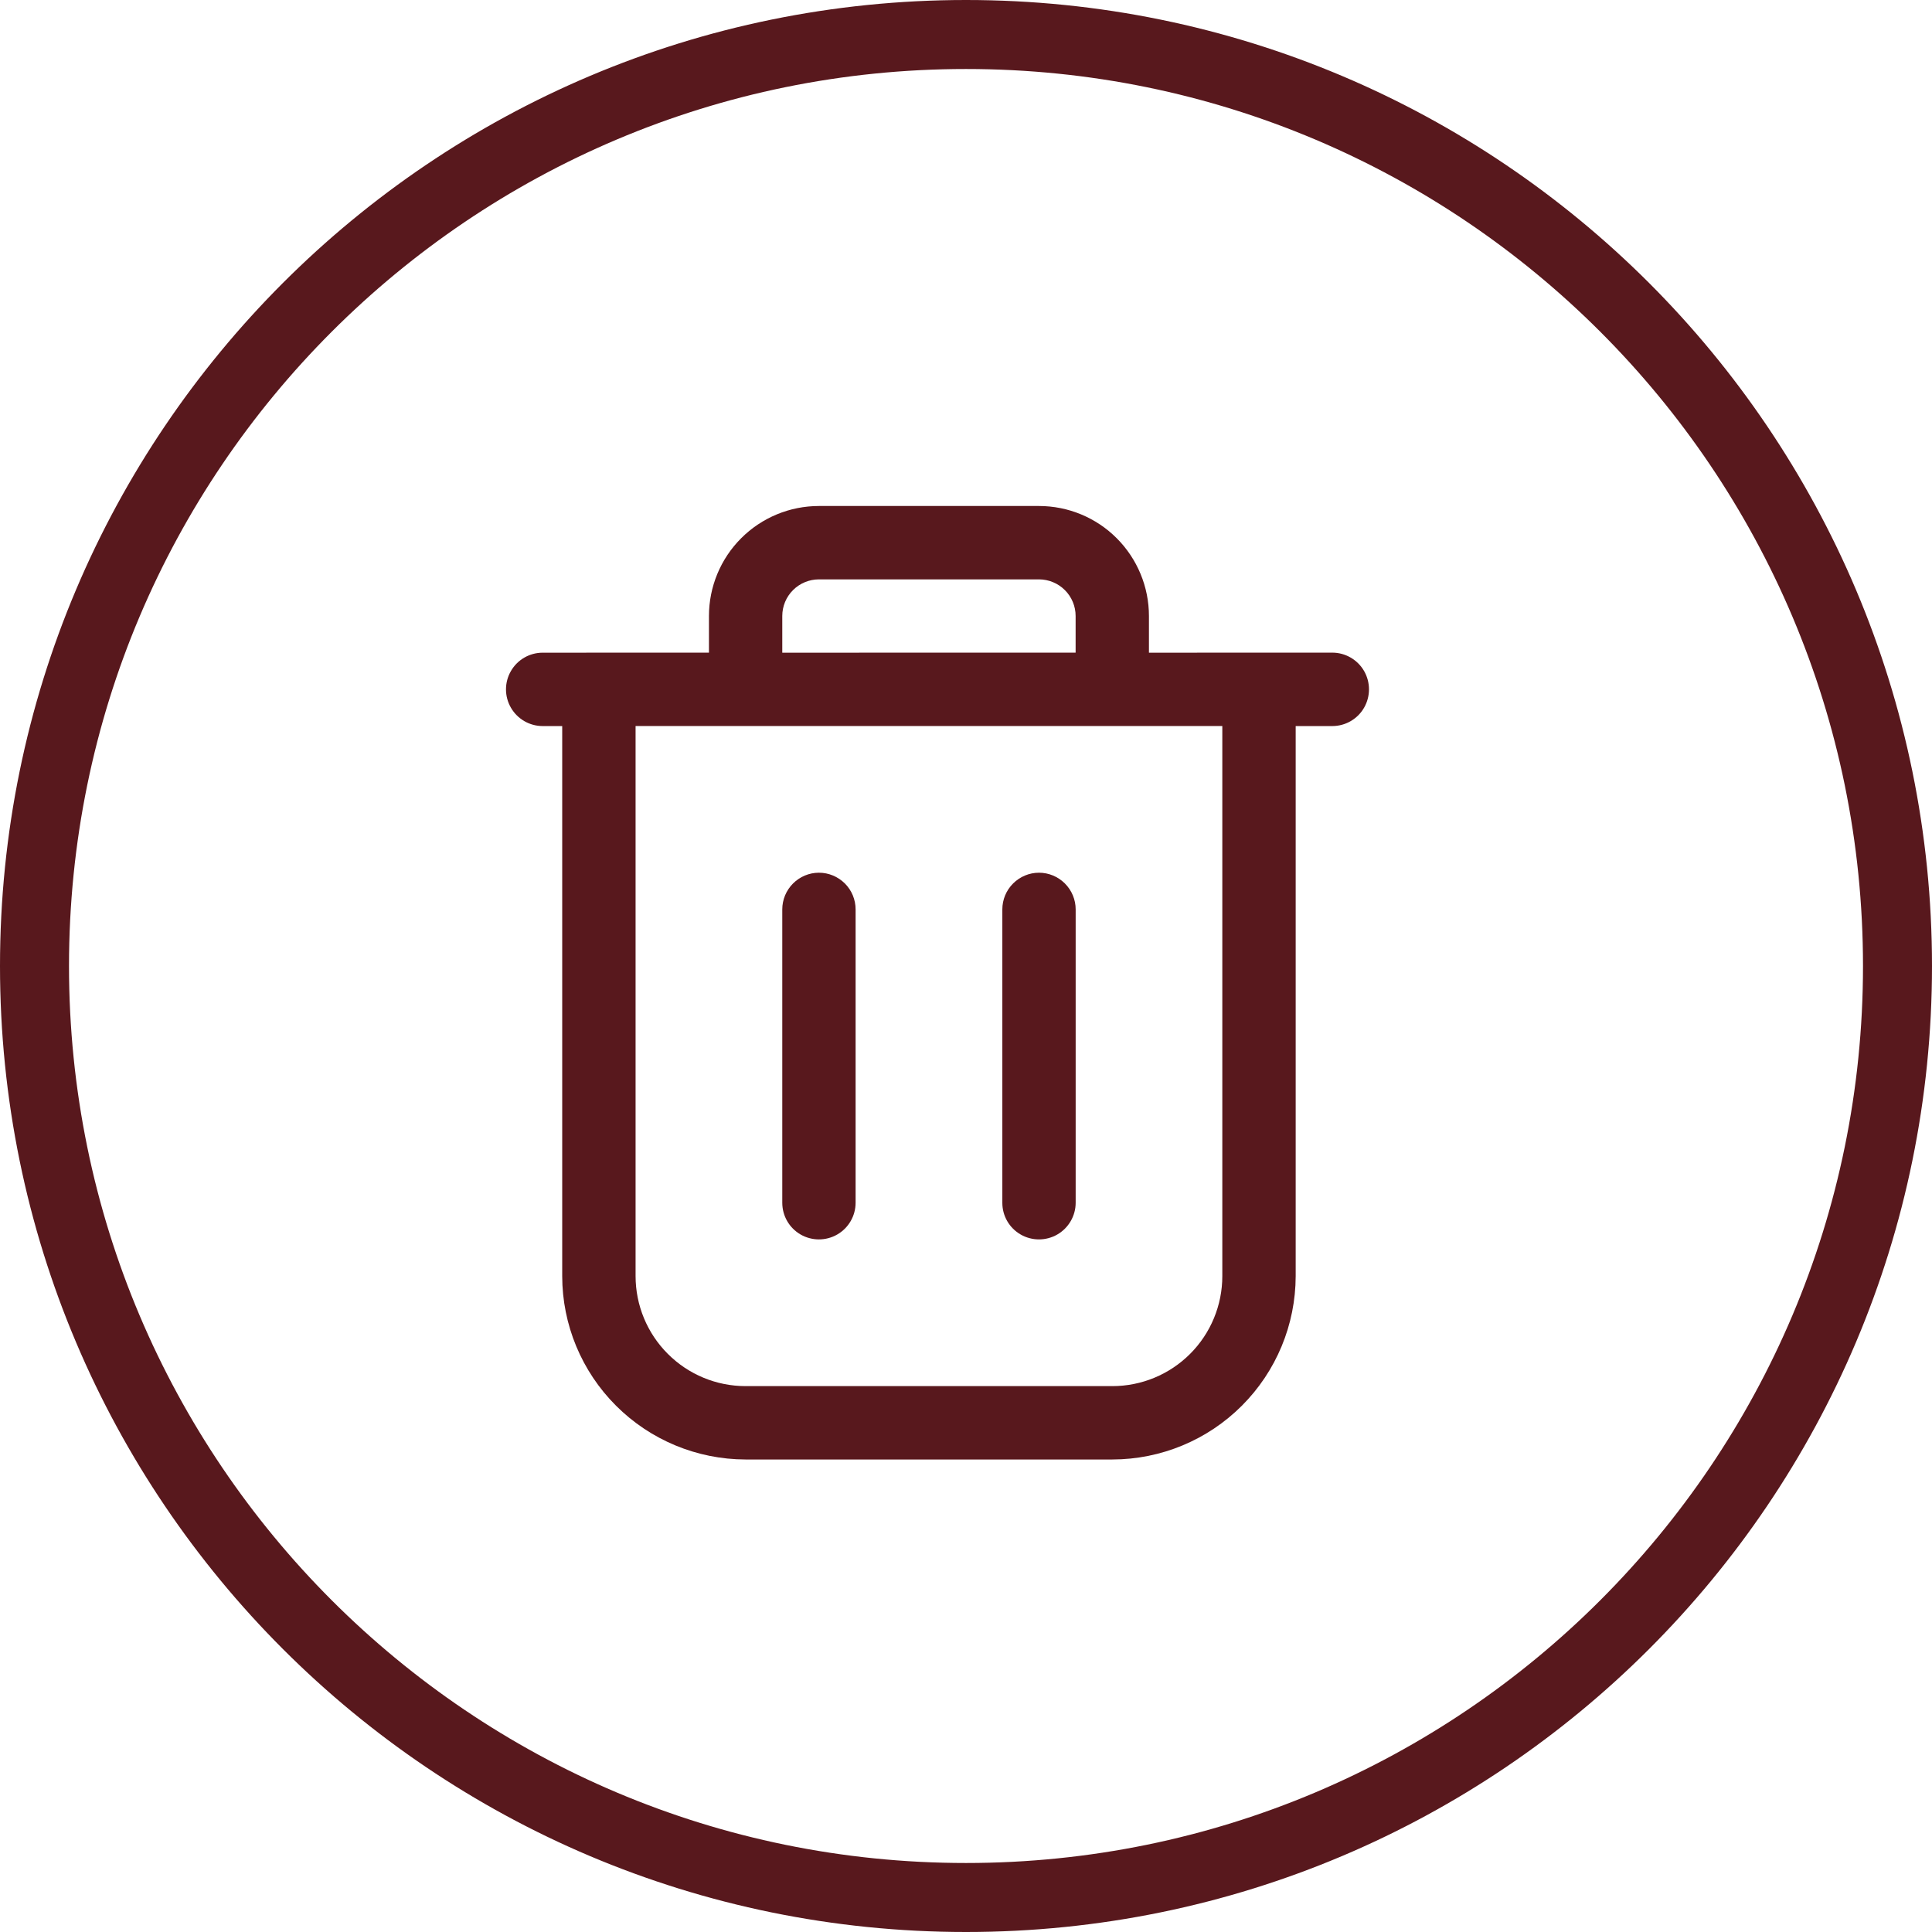
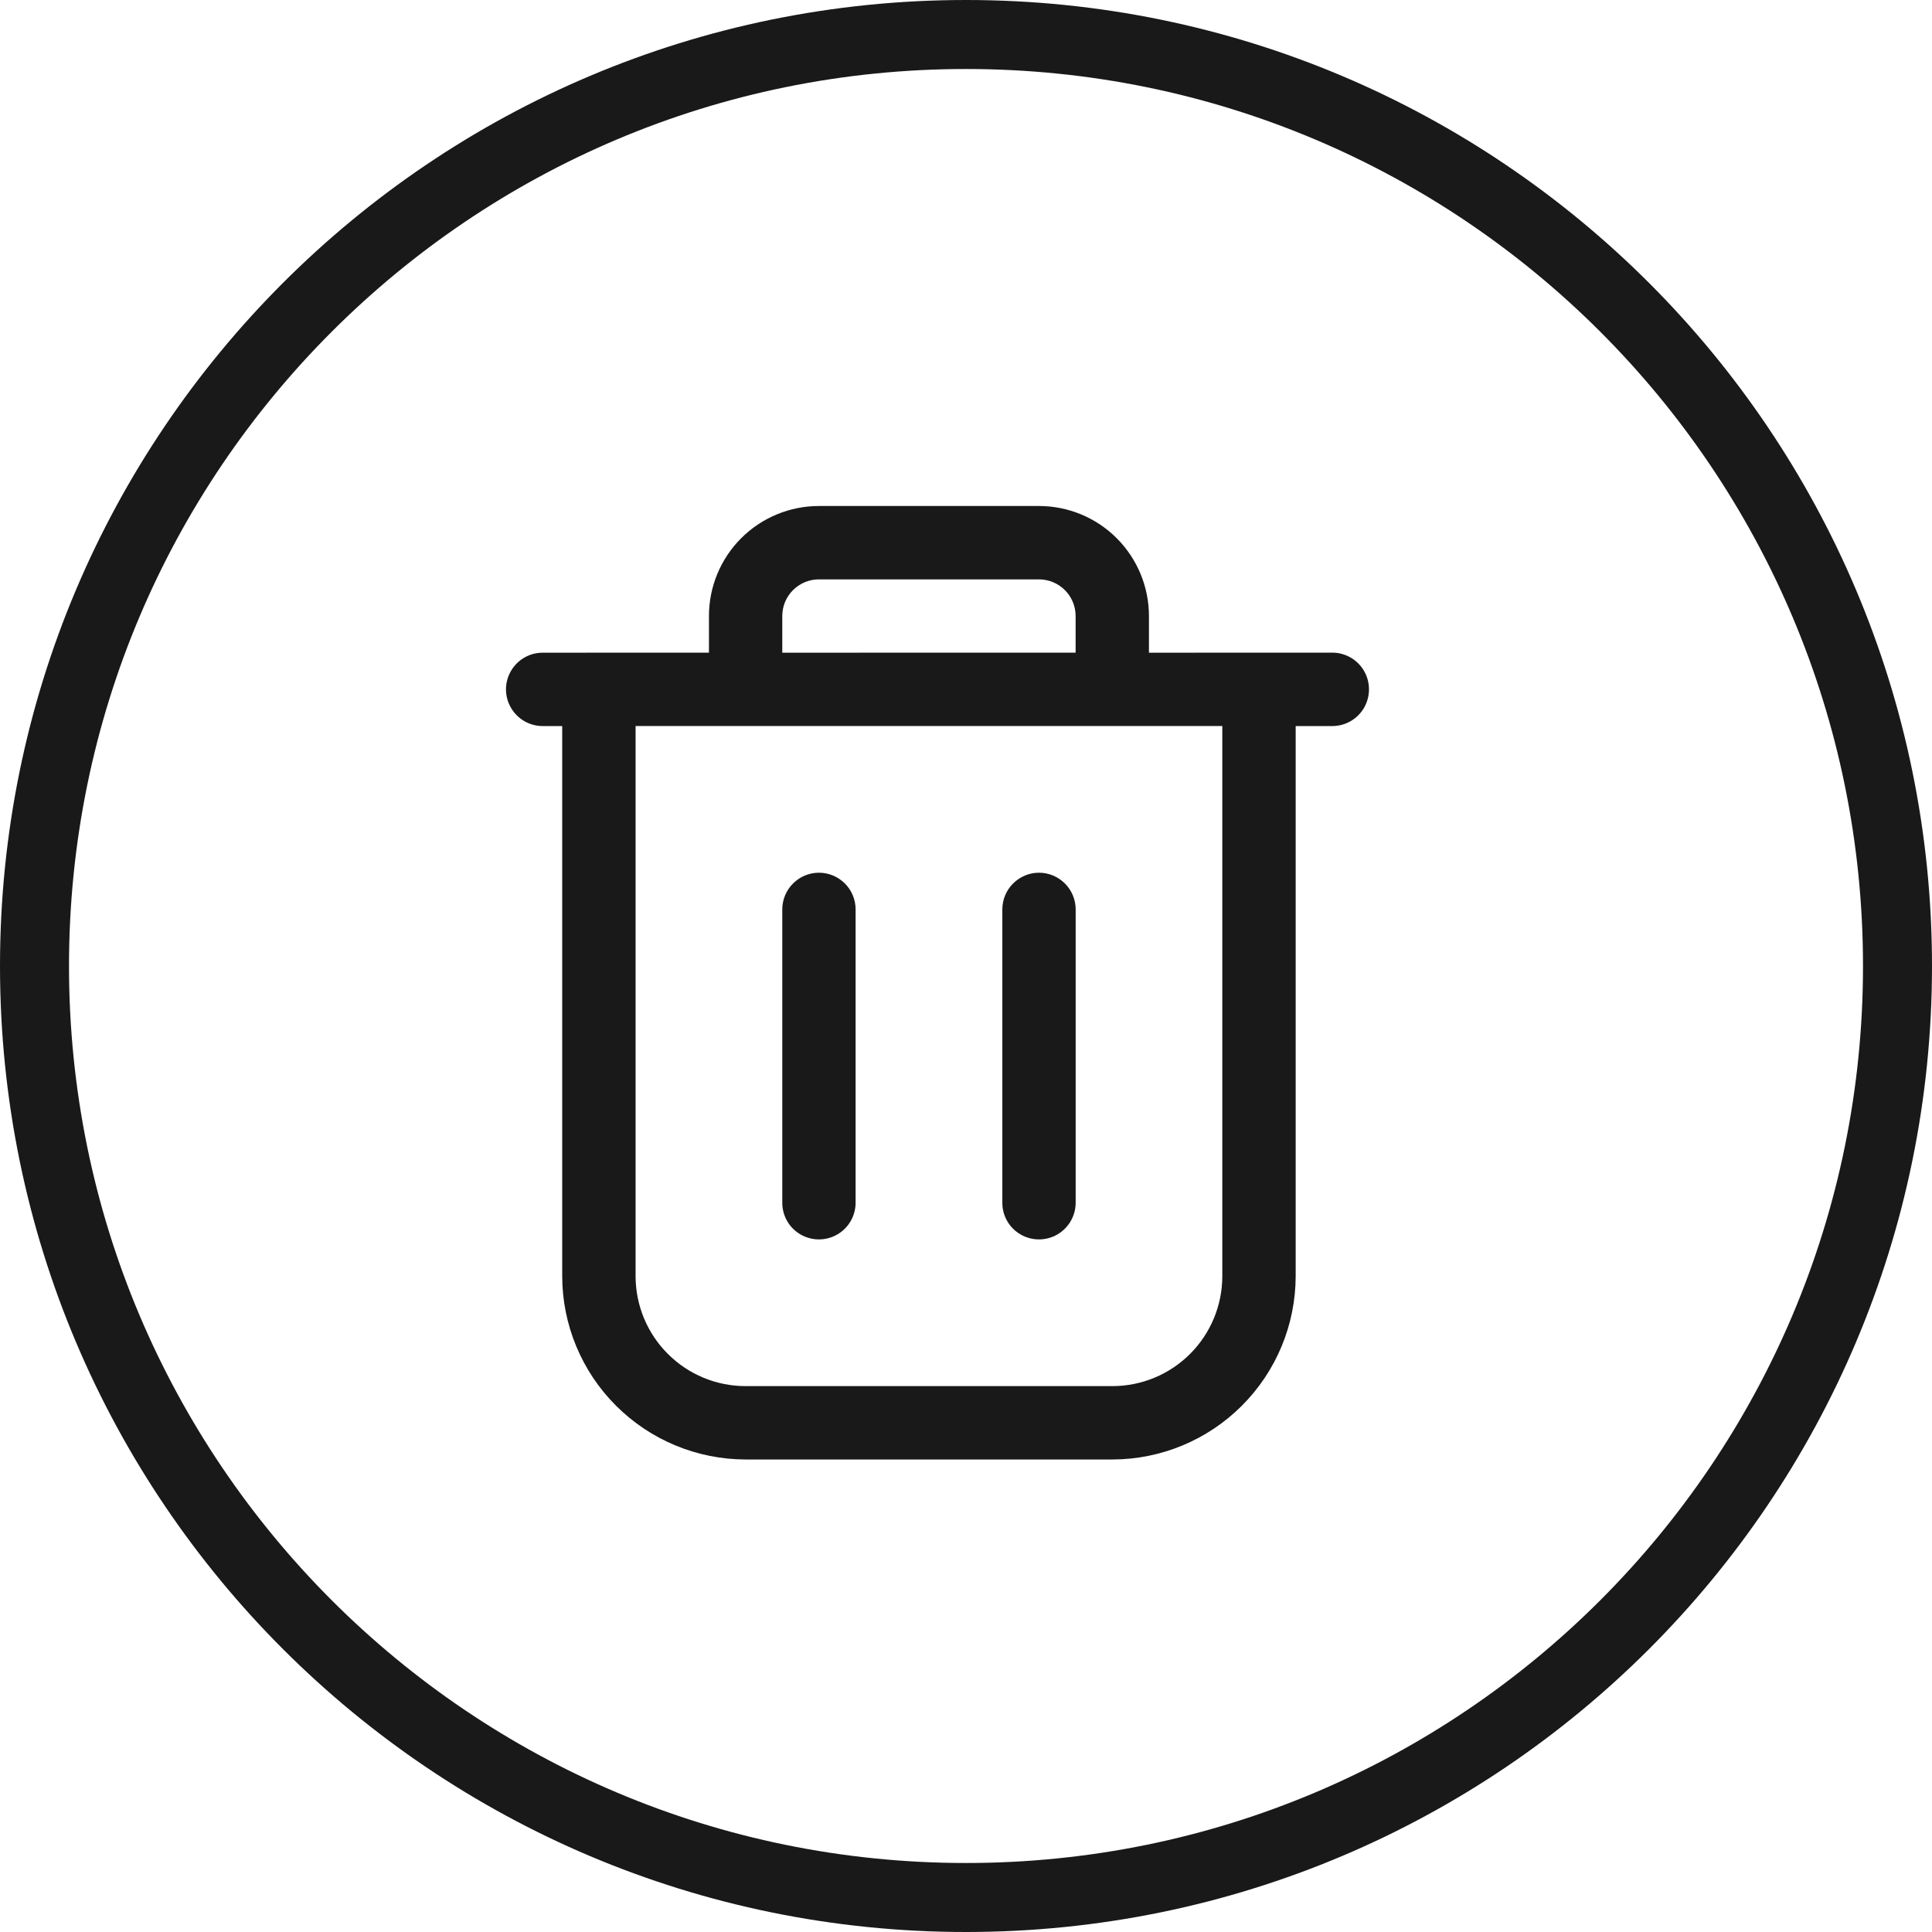
<svg xmlns="http://www.w3.org/2000/svg" width="42" height="42" viewBox="0 0 42 42" fill="none">
-   <circle cx="21" cy="21" r="20.25" stroke="#58181D" stroke-width="1.5" />
-   <path d="M29.654 14.587C29.512 14.341 29.248 14.188 28.964 14.188L24.977 14.189V13.392C24.977 12.758 24.725 12.15 24.277 11.701C23.829 11.252 23.221 11 22.586 11H17.803C17.169 11 16.56 11.252 16.112 11.701C15.664 12.149 15.412 12.757 15.412 13.392V14.188L11.797 14.189C11.512 14.189 11.249 14.341 11.107 14.588C10.964 14.834 10.964 15.139 11.107 15.385C11.249 15.631 11.512 15.784 11.797 15.784H12.222V27.742C12.223 28.799 12.644 29.812 13.392 30.559C14.139 31.306 15.152 31.726 16.208 31.728H24.181C25.237 31.727 26.251 31.306 26.997 30.559C27.745 29.811 28.165 28.799 28.167 27.742V15.784H28.963C29.248 15.784 29.512 15.632 29.654 15.385C29.796 15.138 29.796 14.834 29.654 14.587ZM17.006 13.391C17.006 13.18 17.09 12.977 17.24 12.828C17.389 12.679 17.592 12.595 17.803 12.595H22.586C22.797 12.595 23 12.679 23.149 12.828C23.299 12.977 23.383 13.18 23.383 13.391V14.188L17.006 14.189L17.006 13.391ZM26.572 27.741C26.572 28.375 26.32 28.984 25.872 29.432C25.423 29.881 24.815 30.133 24.181 30.133H16.209C15.574 30.133 14.966 29.881 14.518 29.432C14.069 28.984 13.817 28.375 13.817 27.741V15.783H26.572L26.572 27.741Z" fill="#58181D" />
-   <path d="M17.404 26.837C17.651 26.979 17.955 26.979 18.201 26.837C18.448 26.695 18.6 26.431 18.6 26.147V19.769C18.6 19.558 18.516 19.355 18.367 19.206C18.217 19.057 18.015 18.972 17.803 18.972C17.592 18.972 17.389 19.057 17.24 19.206C17.091 19.355 17.006 19.558 17.006 19.769V26.147C17.006 26.432 17.158 26.695 17.404 26.837Z" fill="#58181D" />
-   <path d="M22.188 26.837C22.434 26.979 22.739 26.979 22.985 26.837C23.231 26.695 23.384 26.431 23.384 26.147V19.769C23.384 19.558 23.299 19.355 23.15 19.206C23.001 19.057 22.798 18.972 22.587 18.972C22.376 18.972 22.173 19.057 22.024 19.206C21.874 19.355 21.79 19.558 21.79 19.769V26.147C21.789 26.432 21.941 26.695 22.188 26.837Z" fill="#58181D" />
+   <circle cx="21" cy="21" r="20.25" stroke="#191919" stroke-width="1.5" />
+   <path d="M29.654 14.587C29.512 14.341 29.248 14.188 28.964 14.188L24.977 14.189V13.392C24.977 12.758 24.725 12.15 24.277 11.701C23.829 11.252 23.221 11 22.586 11H17.803C17.169 11 16.56 11.252 16.112 11.701C15.664 12.149 15.412 12.757 15.412 13.392V14.188L11.797 14.189C11.512 14.189 11.249 14.341 11.107 14.588C10.964 14.834 10.964 15.139 11.107 15.385C11.249 15.631 11.512 15.784 11.797 15.784H12.222V27.742C12.223 28.799 12.644 29.812 13.392 30.559C14.139 31.306 15.152 31.726 16.208 31.728H24.181C25.237 31.727 26.251 31.306 26.997 30.559C27.745 29.811 28.165 28.799 28.167 27.742V15.784H28.963C29.248 15.784 29.512 15.632 29.654 15.385C29.796 15.138 29.796 14.834 29.654 14.587ZM17.006 13.391C17.006 13.18 17.09 12.977 17.24 12.828C17.389 12.679 17.592 12.595 17.803 12.595H22.586C22.797 12.595 23 12.679 23.149 12.828C23.299 12.977 23.383 13.18 23.383 13.391V14.188L17.006 14.189L17.006 13.391ZM26.572 27.741C26.572 28.375 26.32 28.984 25.872 29.432C25.423 29.881 24.815 30.133 24.181 30.133H16.209C15.574 30.133 14.966 29.881 14.518 29.432C14.069 28.984 13.817 28.375 13.817 27.741V15.783H26.572L26.572 27.741Z" fill="#191919" />
+   <path d="M17.404 26.837C17.651 26.979 17.955 26.979 18.201 26.837C18.448 26.695 18.6 26.431 18.6 26.147V19.769C18.6 19.558 18.516 19.355 18.367 19.206C18.217 19.057 18.015 18.972 17.803 18.972C17.592 18.972 17.389 19.057 17.24 19.206C17.091 19.355 17.006 19.558 17.006 19.769V26.147C17.006 26.432 17.158 26.695 17.404 26.837Z" fill="#191919" />
+   <path d="M22.188 26.837C22.434 26.979 22.739 26.979 22.985 26.837C23.231 26.695 23.384 26.431 23.384 26.147V19.769C23.384 19.558 23.299 19.355 23.15 19.206C23.001 19.057 22.798 18.972 22.587 18.972C22.376 18.972 22.173 19.057 22.024 19.206C21.874 19.355 21.79 19.558 21.79 19.769V26.147C21.789 26.432 21.941 26.695 22.188 26.837Z" fill="#191919" />
</svg>
